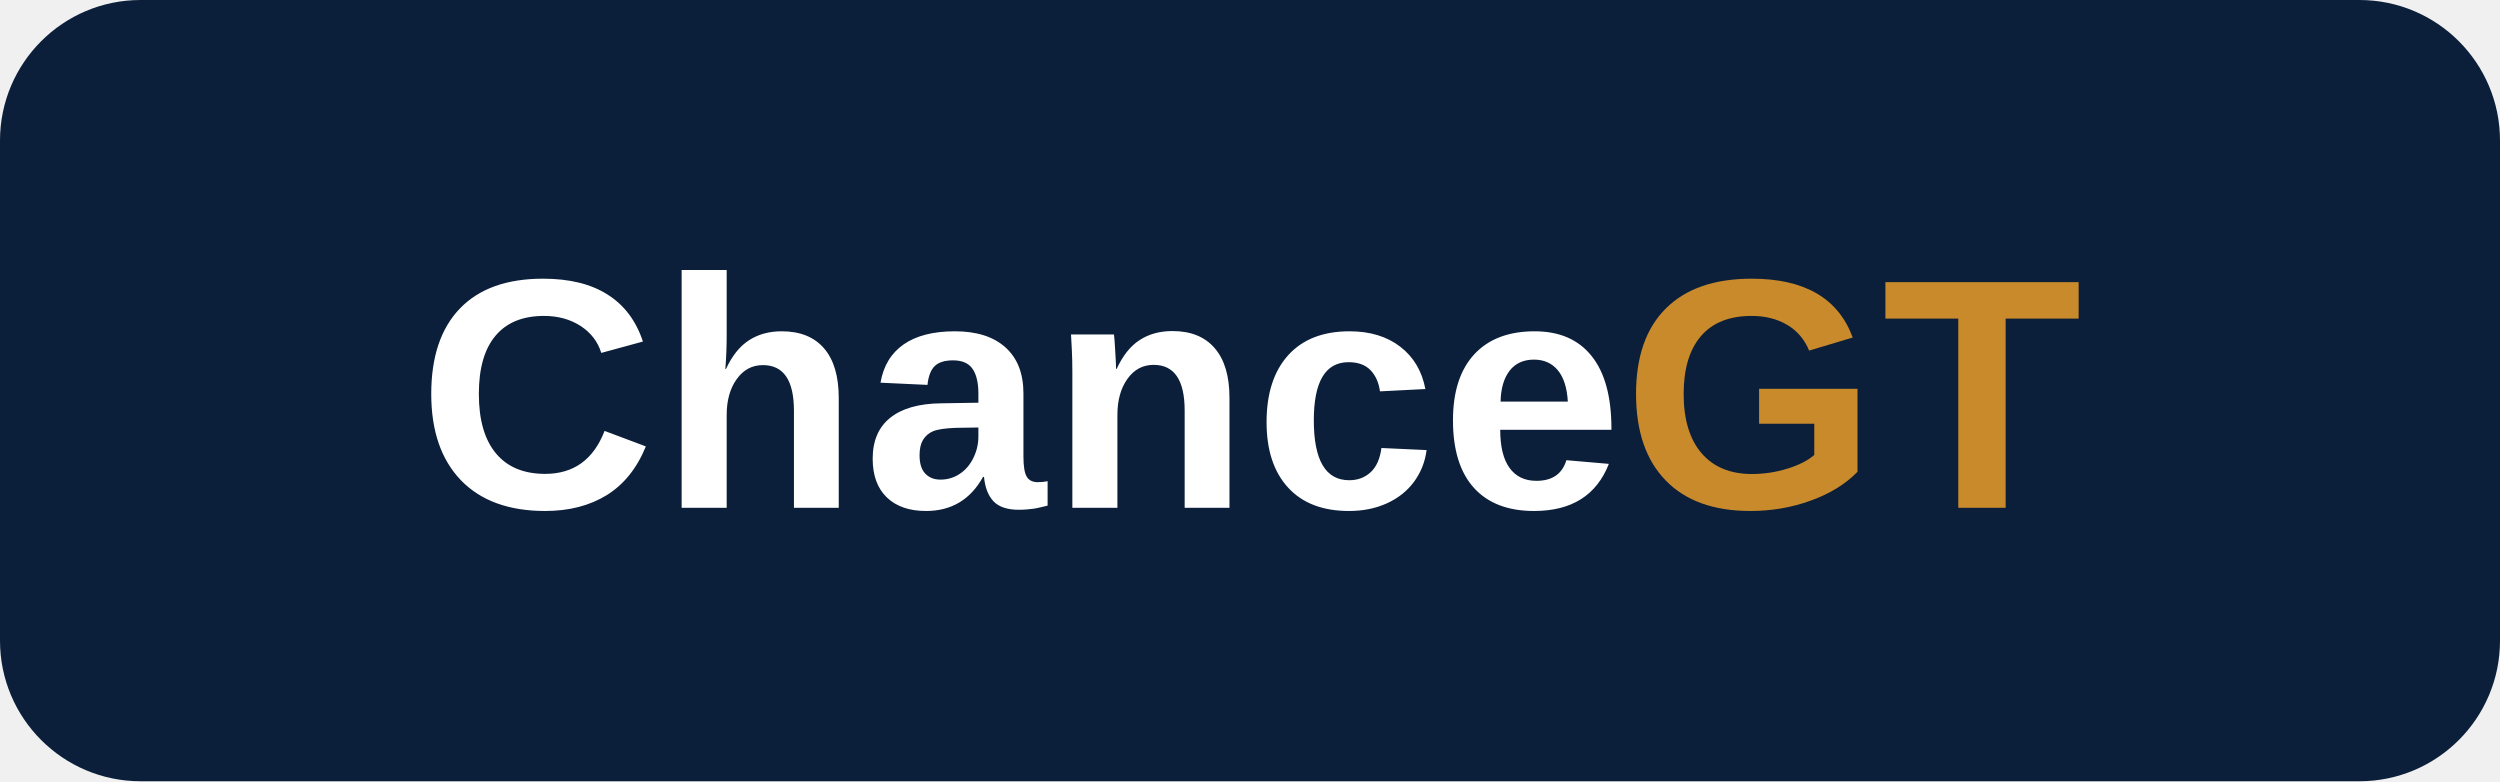
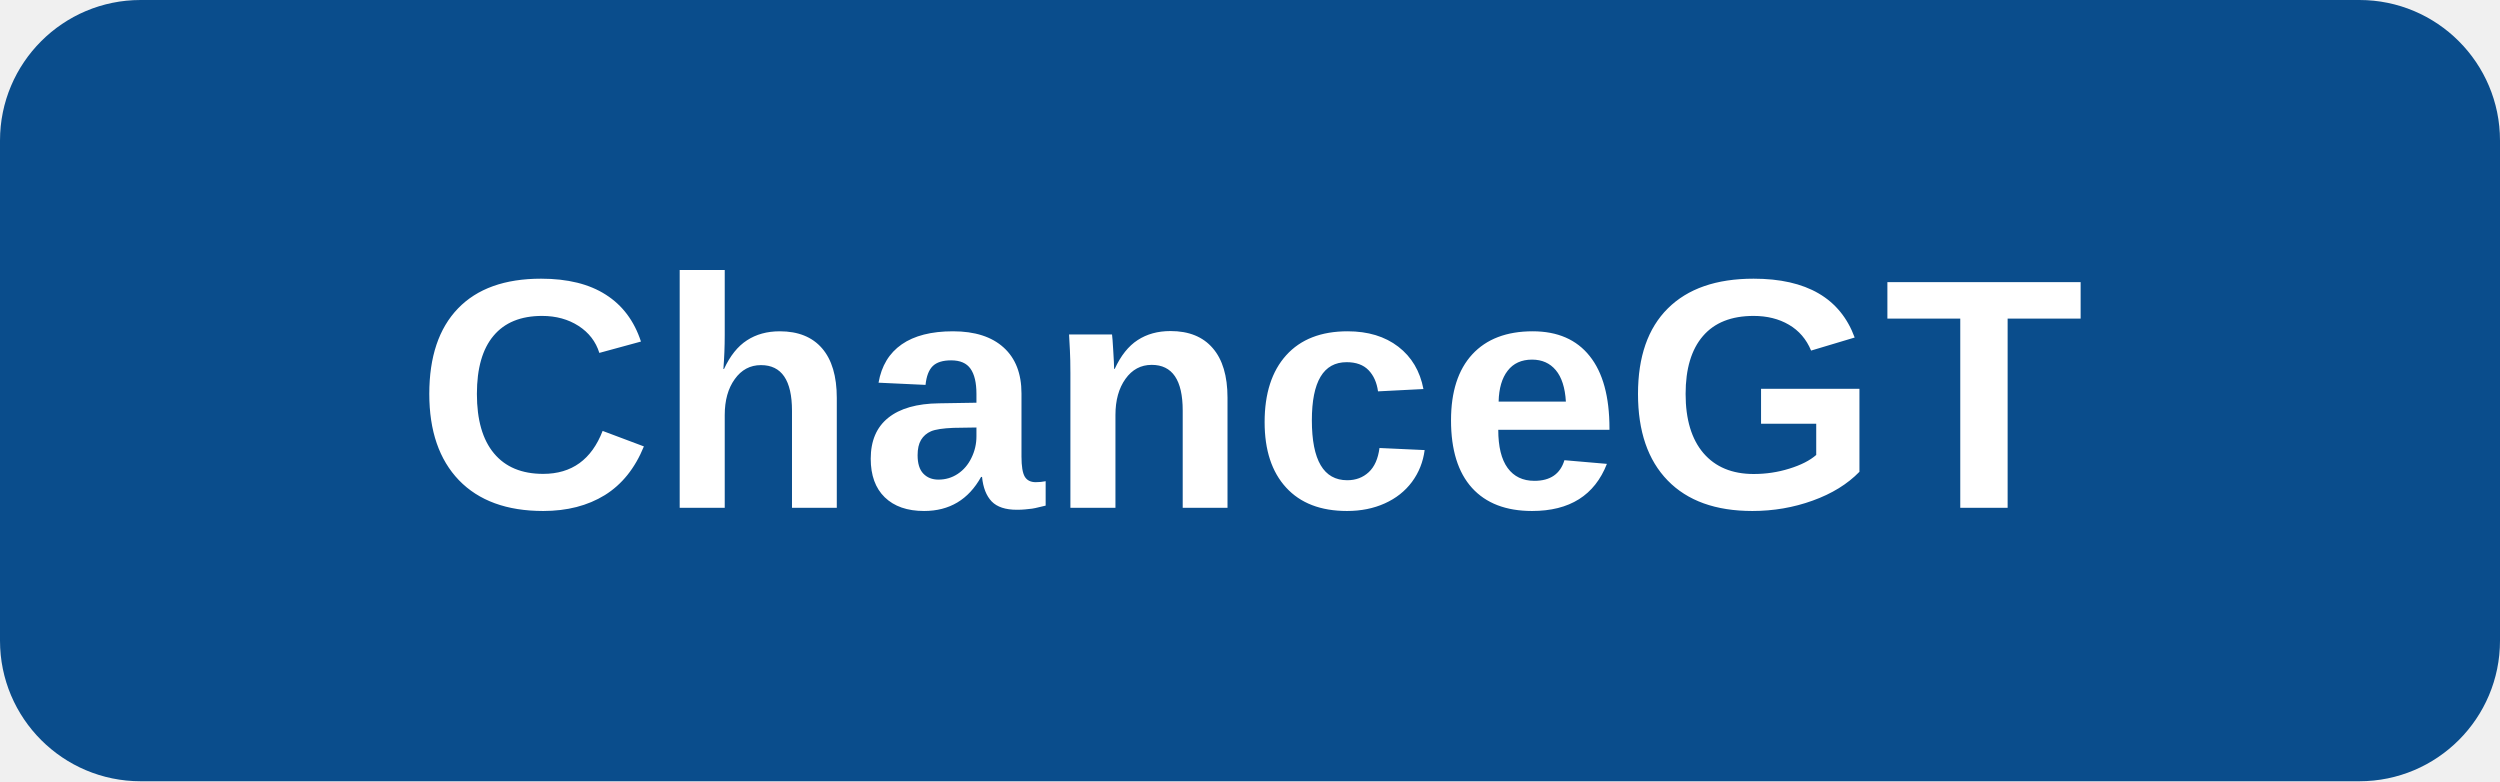
<svg xmlns="http://www.w3.org/2000/svg" viewBox="0 0 320 100" width="320" height="100">
-   <rect width="320" height="100" rx="18" fill="#0B1F3A" />
-   <text x="160" y="65" text-anchor="middle" font-family="Sora, Arial, Helvetica, sans-serif" font-weight="800" font-size="42" letter-spacing="0.5" fill="#ffffff">Chance<tspan fill="#C98A2C">GT</tspan>
+   <rect width="320" height="100" rx="18" fill="#0A4D8C" />
+   <text x="160" y="65" text-anchor="middle" font-family="Arial, Helvetica, sans-serif" font-weight="800" font-size="42" letter-spacing="0.5" fill="#ffffff">
+     ChanceGT
  </text>
</svg>
